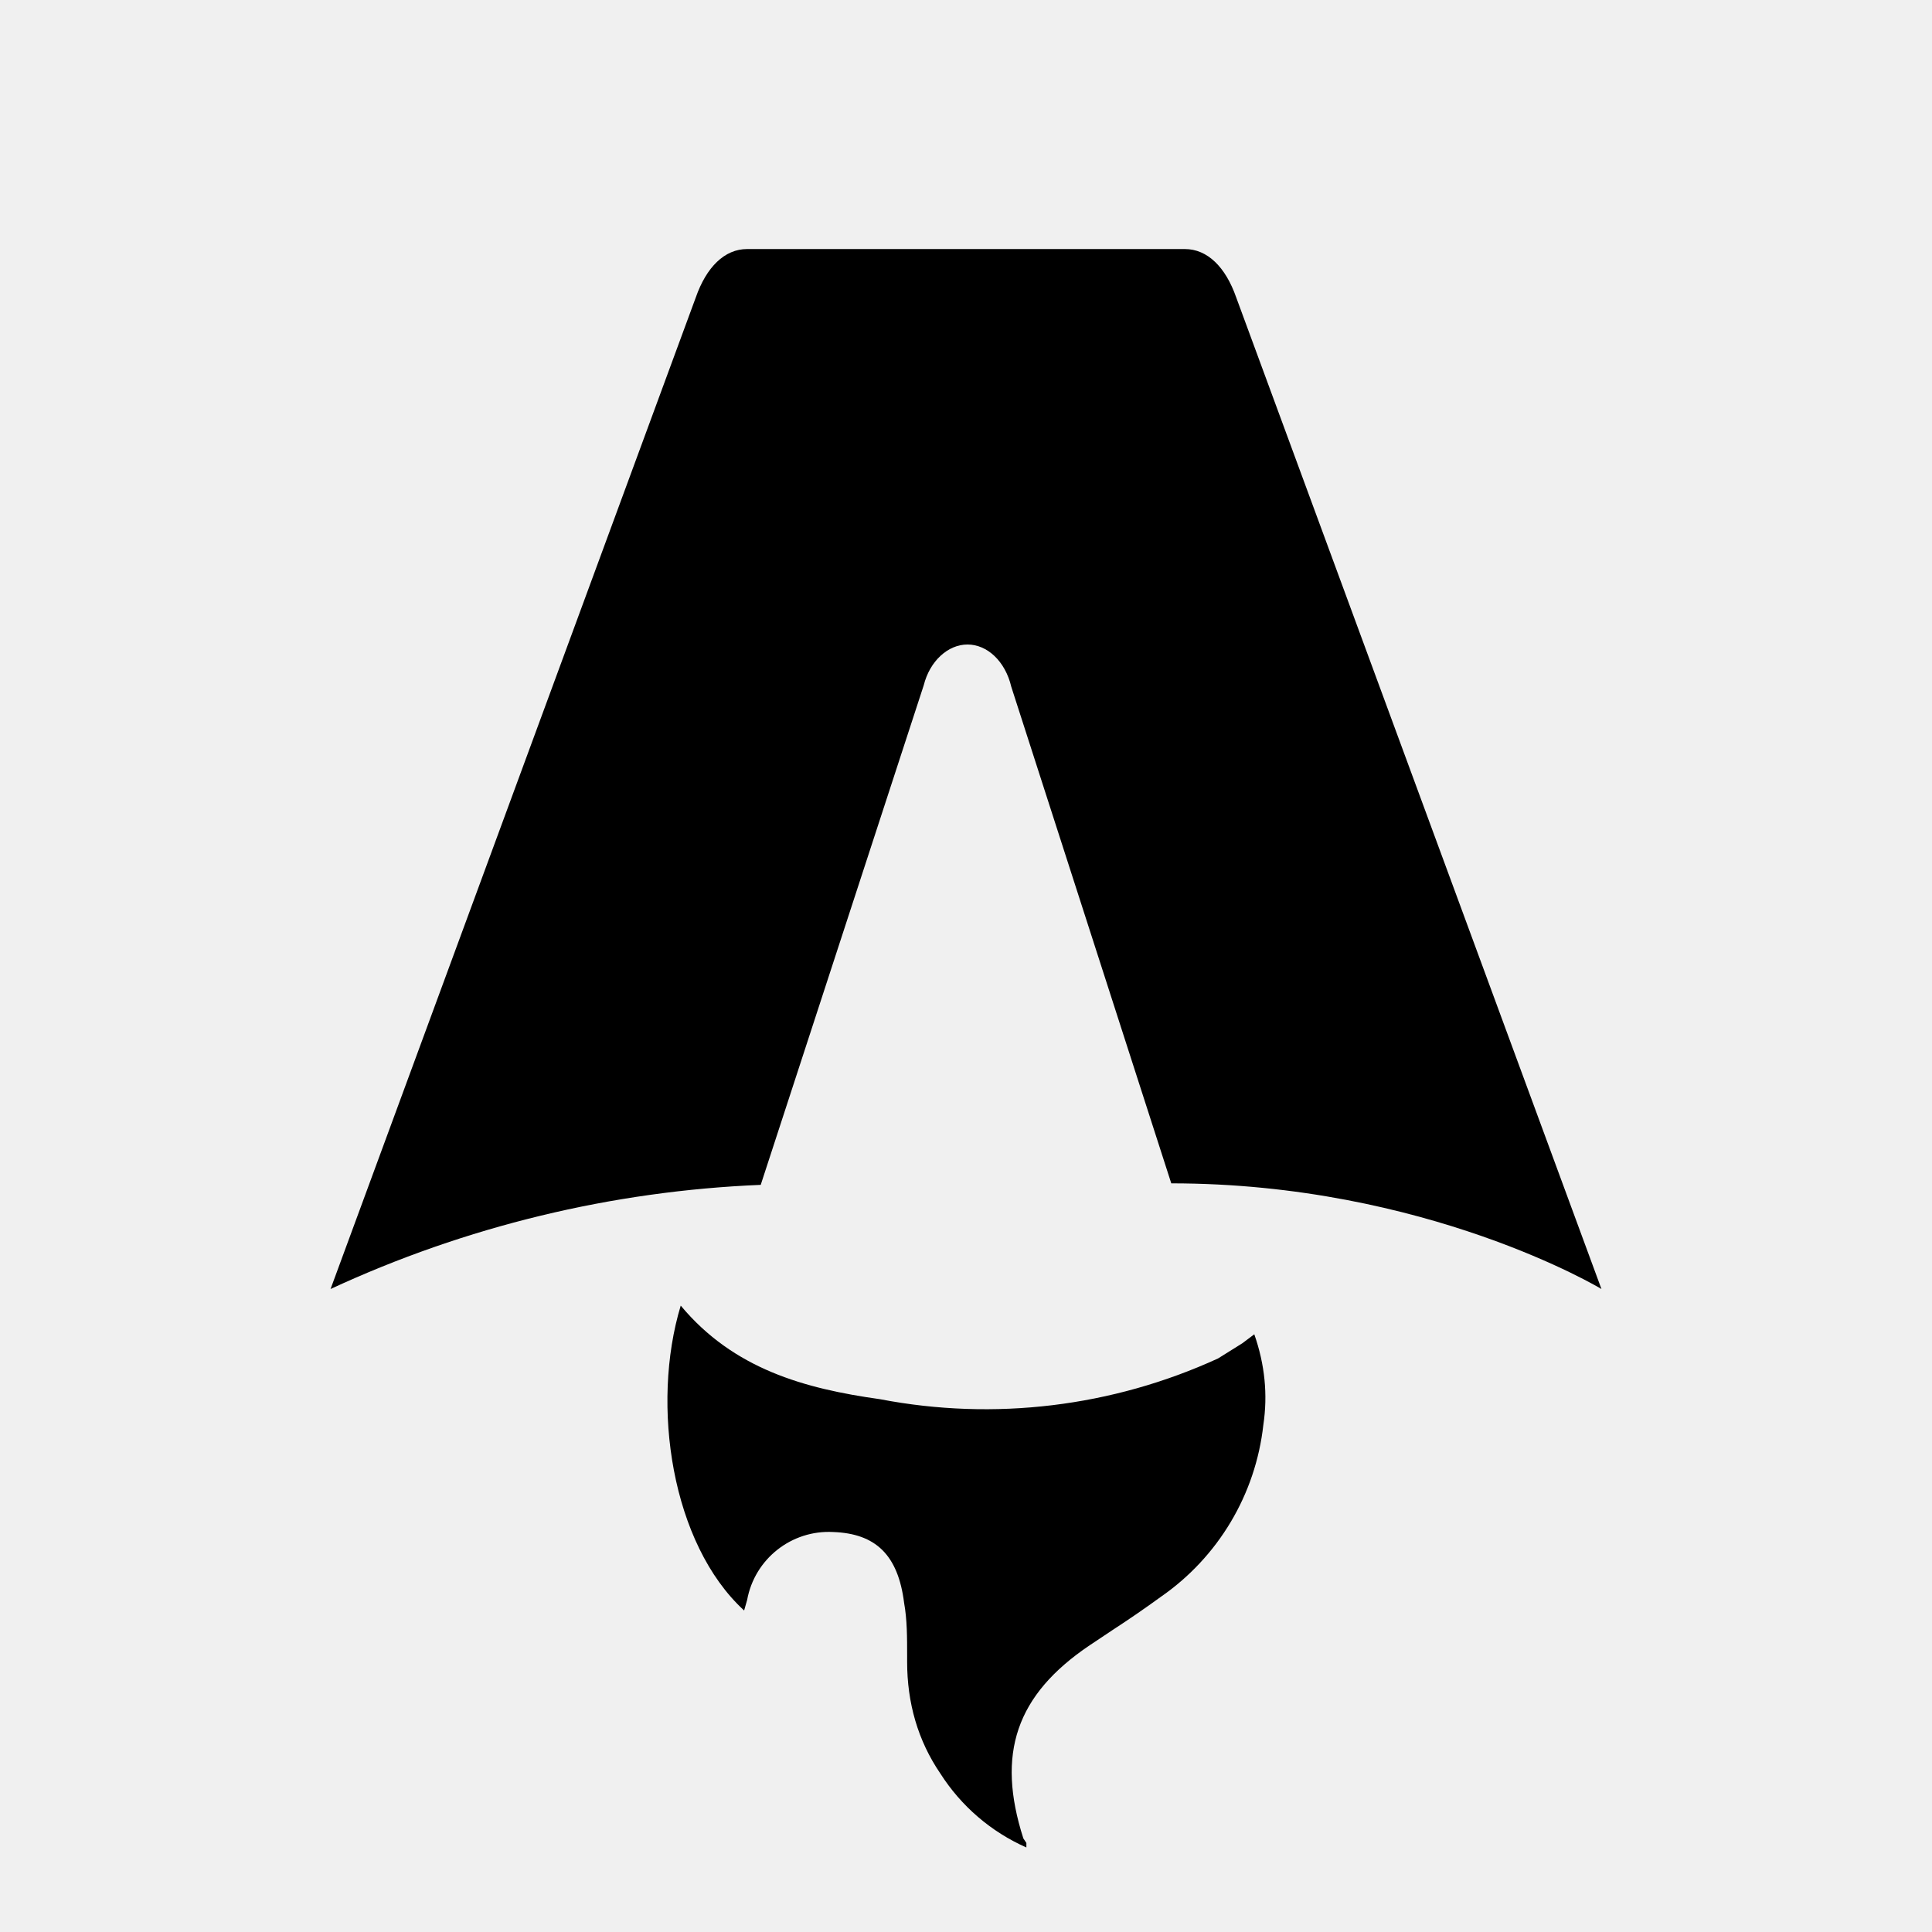
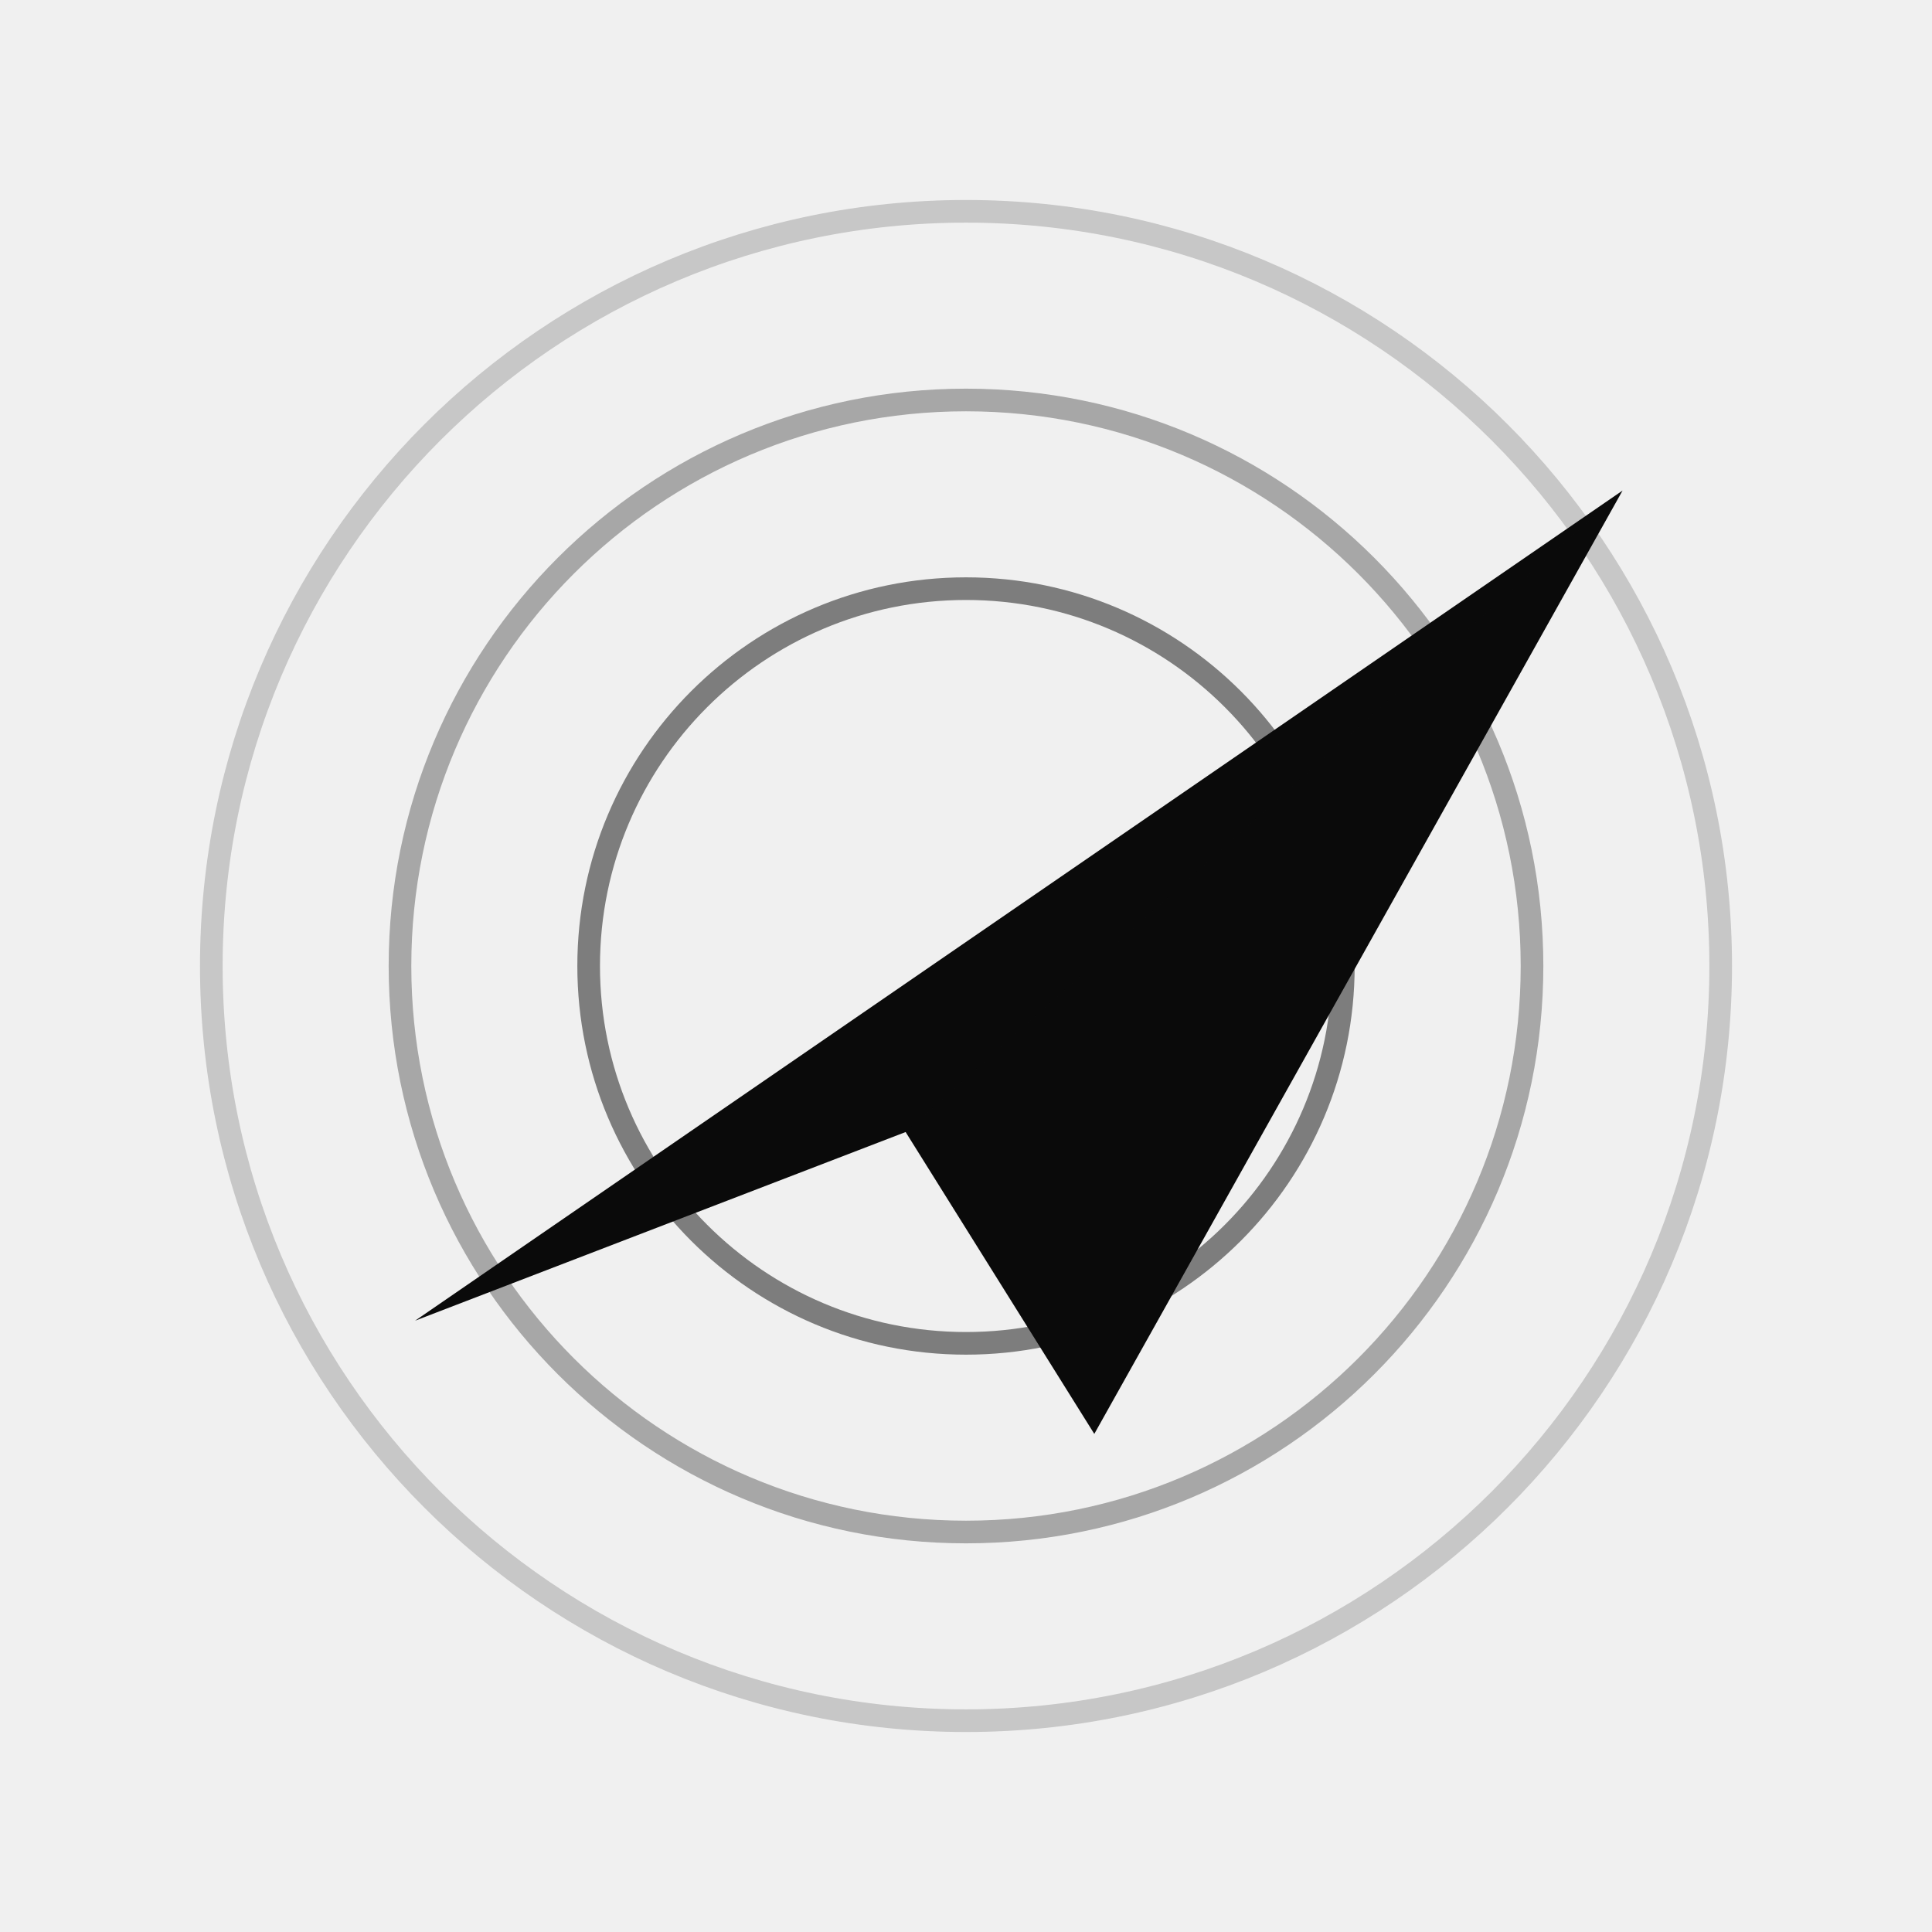
- <svg xmlns="http://www.w3.org/2000/svg" fill="none" viewBox="0 0 128 128">
-   <path d="M50.4 78.5a75.1 75.1 0 0 0-28.5 6.9l24.2-65.7c.7-2 1.9-3.2 3.4-3.2h29c1.5 0 2.7 1.2 3.4 3.2l24.2 65.7s-11.6-7-28.5-7L67 45.5c-.4-1.7-1.6-2.8-2.9-2.8-1.3 0-2.5 1.1-2.9 2.7L50.4 78.5Zm-1.1 28.2Zm-4.2-20.2c-2 6.6-.6 15.8 4.2 20.2a17.5 17.5 0 0 1 .2-.7 5.5 5.5 0 0 1 5.7-4.5c2.8.1 4.3 1.5 4.7 4.7.2 1.1.2 2.3.2 3.5v.4c0 2.7.7 5.2 2.2 7.4a13 13 0 0 0 5.7 4.9v-.3l-.2-.3c-1.8-5.6-.5-9.5 4.4-12.8l1.5-1a73 73 0 0 0 3.2-2.2 16 16 0 0 0 6.8-11.4c.3-2 .1-4-.6-6l-.8.6-1.6 1a37 37 0 0 1-22.4 2.7c-5-.7-9.7-2-13.2-6.2Z" />
+ <svg xmlns="http://www.w3.org/2000/svg" viewBox="0 0 512 512">
  <style>
-         path { fill: #000; }
-         @media (prefers-color-scheme: dark) {
-             path { fill: #FFF; }
-         }
-     </style>
+     .ink { fill: #0a0a0a; }
+     .ring { stroke: #0a0a0a; }
+     @media (prefers-color-scheme: dark) {
+       .ink { fill: #fafafa; }
+       .ring { stroke: #fafafa; }
+     }
+   </style>
+   <g fill="none" stroke-linecap="round" class="ring">
+     <circle cx="256" cy="256" r="200" stroke-width="6" opacity="0.18" />
+     <circle cx="256" cy="256" r="150" stroke-width="6" opacity="0.32" />
+     <circle cx="256" cy="256" r="100" stroke-width="6" opacity="0.5" />
+   </g>
+   <g class="ink">
+     <path d="M110 350 L430 130 L290 380 L240 300 Z" />
+     <path d="M240 300 L430 130 L290 250 Z" opacity="0.55" />
+   </g>
</svg>
